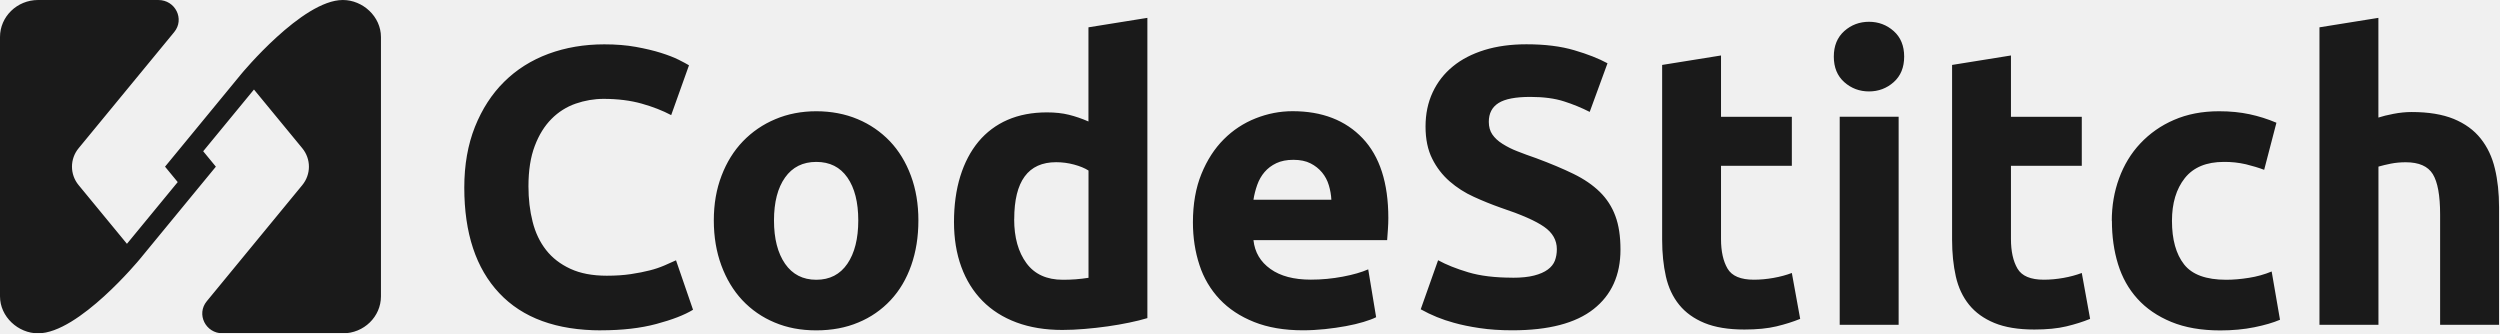
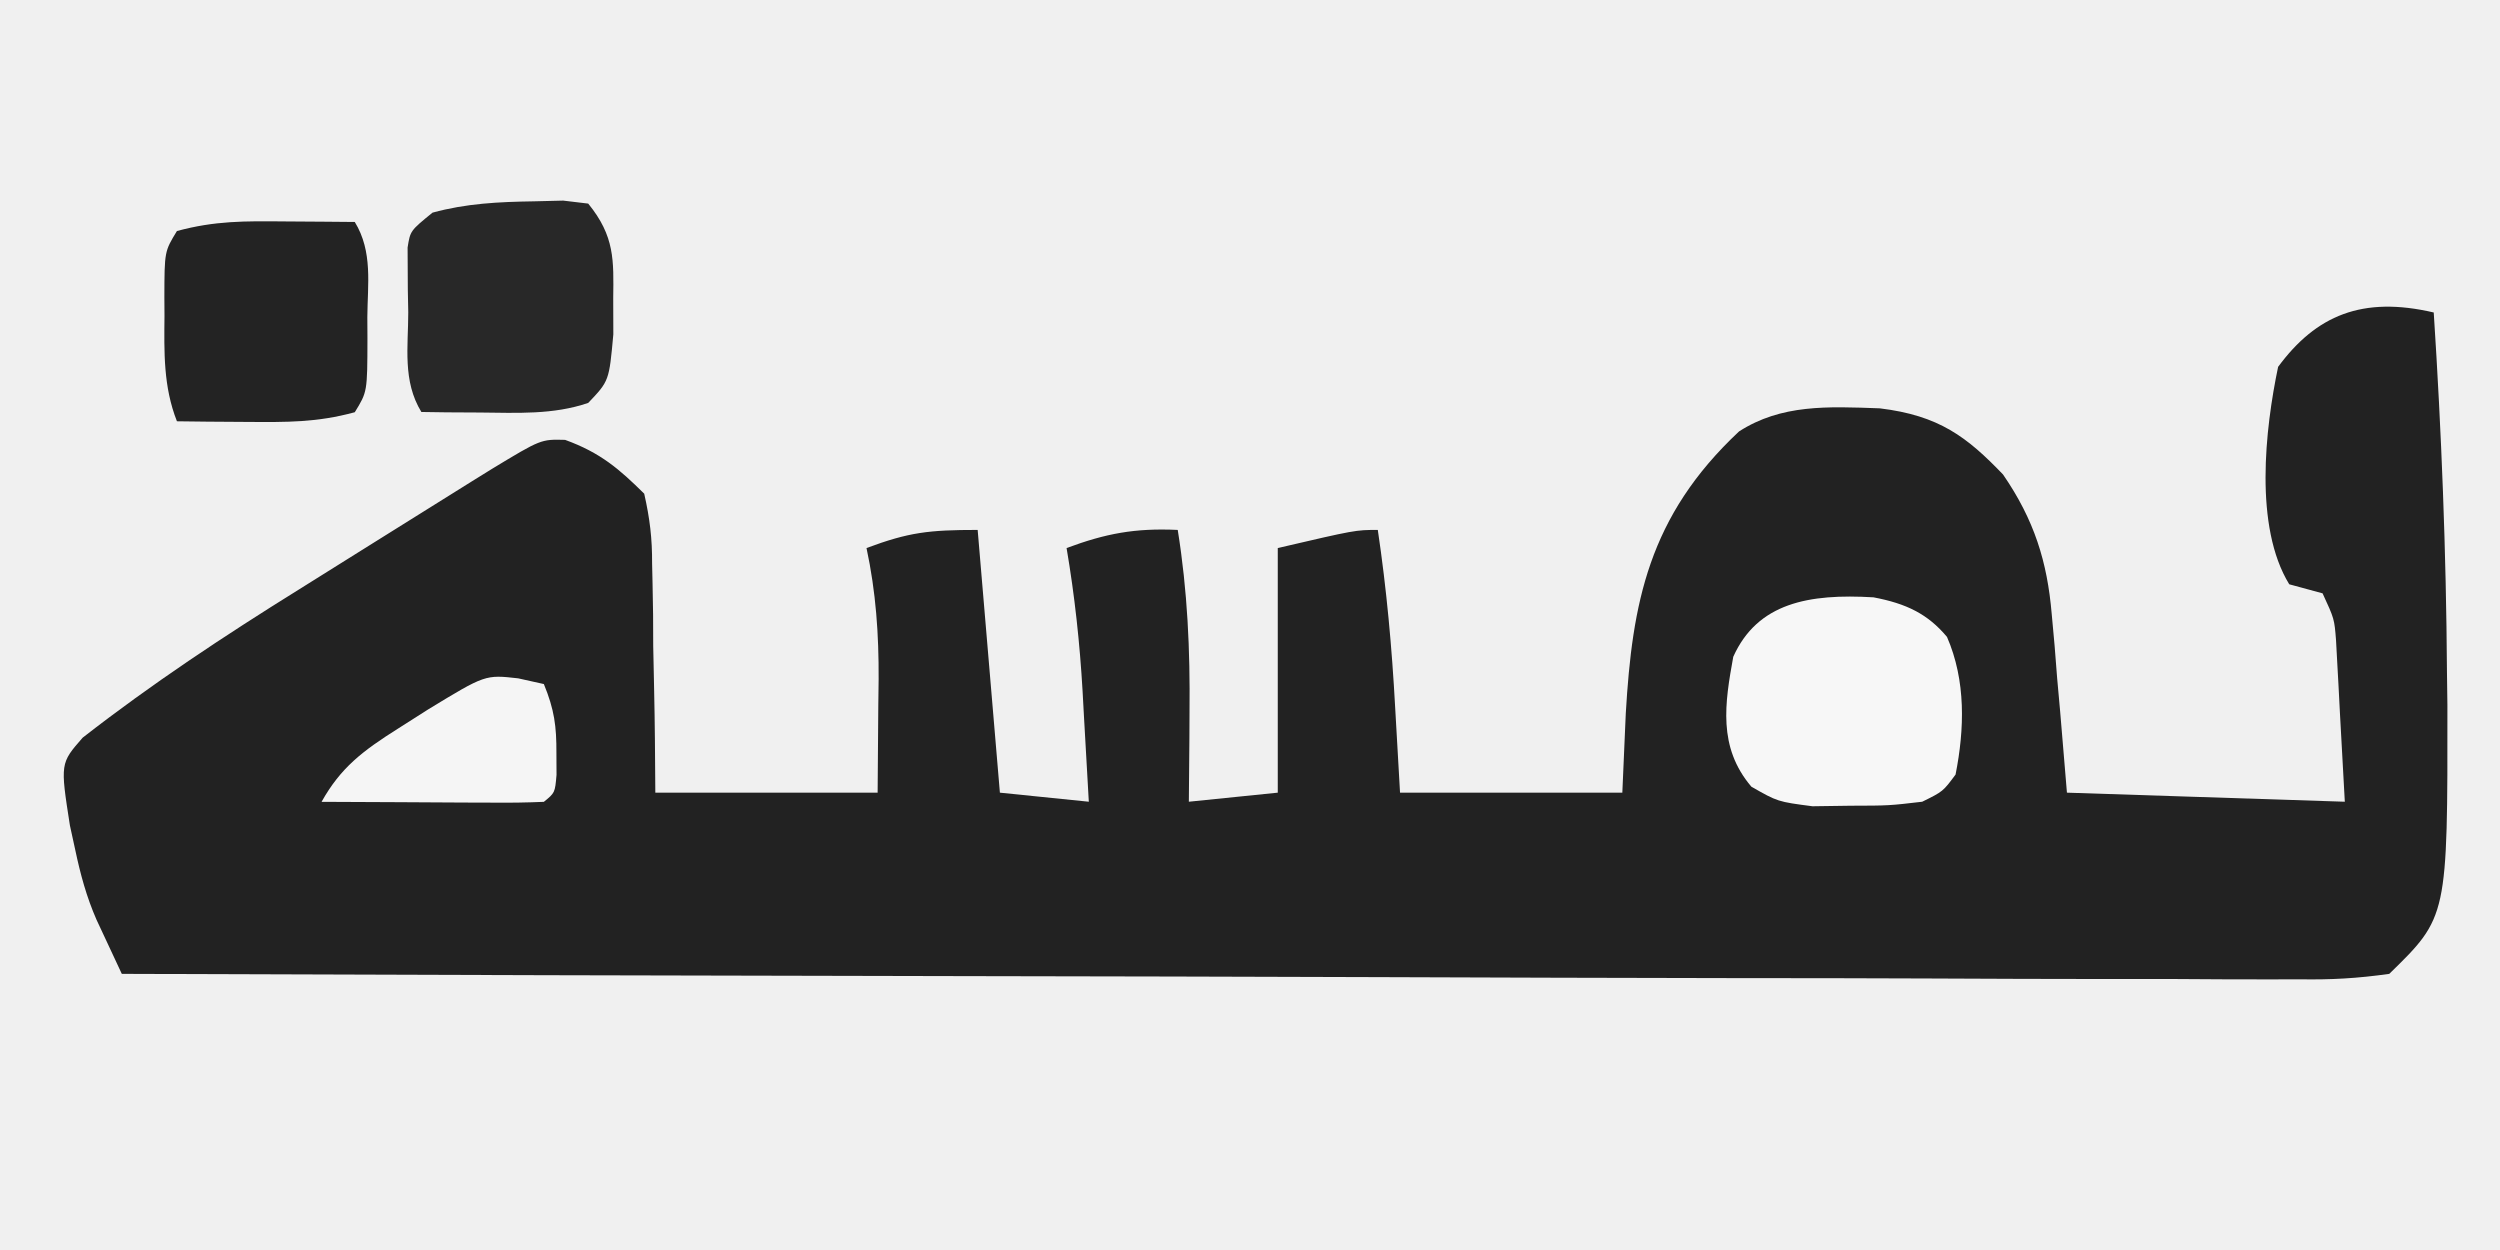
- <svg xmlns="http://www.w3.org/2000/svg" width="210" height="28" fill="none">
-   <g clip-path="url(#a)">
-     <mask id="b" style="mask-type:luminance" maskUnits="userSpaceOnUse" x="0" y="0" width="210" height="28">
-       <path d="M210 0H0v28h210V0Z" fill="#fff" />
-     </mask>
-     <g mask="url(#b)" fill="#1A1A1A">
-       <path d="M28.796 0c-3.405 0-8.534 6.22-8.534 6.22l-4.264 5.185L13.863 14l1.065 1.295-4.265 5.185-4.054-4.925a2.43 2.43 0 0 1 0-3.11l8.024-9.75C15.528 1.61 14.733 0 13.298 0H3.2C1.435 0 0 1.395 0 3.11v21.78C0 26.61 1.525 28 3.2 28c3.404 0 8.533-6.22 8.533-6.22l4.264-5.185L18.133 14l-1.065-1.295 4.265-5.185 4.054 4.925c.75.91.75 2.2 0 3.11l-8.019 9.75c-.895 1.085-.1 2.695 1.335 2.695H28.8c1.765 0 3.2-1.395 3.2-3.11V3.11C32 1.39 30.475 0 28.8 0h-.005ZM50.495 27.75c-3.745 0-6.595-1.04-8.555-3.125-1.96-2.08-2.94-5.035-2.94-8.87 0-1.905.3-3.605.895-5.1.6-1.495 1.415-2.76 2.46-3.79 1.04-1.03 2.28-1.81 3.72-2.345 1.44-.53 3-.795 4.685-.795.975 0 1.86.07 2.66.215.795.145 1.495.31 2.095.5.6.19 1.095.38 1.495.58.4.2.685.355.865.465L56.38 9.67c-.71-.375-1.535-.7-2.475-.965-.94-.265-2.01-.4-3.205-.4-.795 0-1.58.135-2.345.4a5.286 5.286 0 0 0-2.025 1.28c-.585.585-1.06 1.345-1.41 2.275-.355.93-.53 2.06-.53 3.39 0 1.065.115 2.055.35 2.975.23.92.61 1.71 1.13 2.375.52.665 1.2 1.19 2.045 1.58.84.39 1.86.58 3.055.58.755 0 1.43-.045 2.025-.135.6-.09 1.13-.195 1.595-.315a8.21 8.21 0 0 0 1.23-.415c.355-.155.675-.3.965-.43l1.43 4.155c-.73.445-1.76.84-3.09 1.195-1.33.355-2.87.53-4.62.53l-.01.005ZM77.145 18.515c0 1.375-.2 2.63-.6 3.77-.4 1.14-.975 2.115-1.73 2.925a7.71 7.71 0 0 1-2.71 1.875c-1.05.445-2.23.665-3.54.665s-2.455-.22-3.505-.665a7.843 7.843 0 0 1-2.71-1.875c-.755-.81-1.34-1.785-1.76-2.925-.42-1.14-.63-2.395-.63-3.77s.215-2.625.65-3.755c.43-1.13 1.03-2.095 1.795-2.89a8.101 8.101 0 0 1 2.725-1.86c1.05-.445 2.2-.665 3.44-.665 1.24 0 2.42.22 3.475.665a7.99 7.99 0 0 1 2.71 1.86c.755.795 1.34 1.76 1.76 2.89.42 1.13.63 2.38.63 3.755Zm-5.05 0c0-1.53-.305-2.73-.915-3.605-.61-.875-1.48-1.31-2.61-1.31s-2.005.435-2.625 1.31c-.62.875-.93 2.075-.93 3.605 0 1.53.31 2.74.93 3.64.62.895 1.495 1.345 2.625 1.345s2-.45 2.61-1.345c.61-.895.915-2.11.915-3.64ZM96.385 26.72c-.445.135-.95.26-1.53.38-.575.12-1.18.225-1.81.315-.63.09-1.275.16-1.925.215-.655.055-1.28.085-1.88.085-1.44 0-2.725-.21-3.855-.63-1.13-.42-2.08-1.025-2.855-1.81-.775-.785-1.37-1.74-1.78-2.86-.41-1.12-.615-2.375-.615-3.77s.175-2.695.53-3.84c.355-1.14.865-2.11 1.53-2.91a6.578 6.578 0 0 1 2.44-1.825c.965-.42 2.065-.63 3.305-.63.685 0 1.3.065 1.845.2.54.135 1.09.32 1.645.565v-7.91l4.95-.795v25.22h.005ZM85.19 18.415c0 1.53.345 2.76 1.03 3.69.685.93 1.705 1.395 3.055 1.395a13.342 13.342 0 0 0 2.16-.165v-9.01c-.31-.2-.715-.365-1.21-.5-.5-.135-1.005-.2-1.51-.2-2.35 0-3.52 1.595-3.52 4.785l-.005.005ZM100.205 18.68c0-1.55.24-2.91.715-4.07.475-1.165 1.1-2.13 1.88-2.91a7.807 7.807 0 0 1 2.675-1.76c1.01-.4 2.045-.6 3.105-.6 2.48 0 4.44.76 5.88 2.275 1.44 1.52 2.16 3.75 2.16 6.695 0 .29-.01.605-.035.945-.02.345-.045.65-.065.915h-11.23c.11 1.02.585 1.825 1.43 2.425.84.6 1.97.895 3.39.895.91 0 1.8-.085 2.675-.25.875-.165 1.59-.37 2.145-.615l.665 4.02c-.265.135-.62.265-1.065.4-.445.135-.935.25-1.48.35-.545.1-1.125.185-1.745.25-.62.065-1.24.1-1.86.1-1.575 0-2.94-.235-4.105-.7-1.165-.465-2.125-1.1-2.89-1.91a7.564 7.564 0 0 1-1.695-2.875c-.365-1.105-.55-2.305-.55-3.59v.01Zm11.63-1.895c-.02-.42-.095-.83-.215-1.23s-.31-.755-.565-1.065a3.003 3.003 0 0 0-.965-.765c-.39-.2-.87-.3-1.445-.3-.575 0-1.03.095-1.43.28-.4.19-.73.44-.995.75s-.47.67-.615 1.08c-.145.41-.25.825-.315 1.245h6.545v.005ZM127.055 23.33c.73 0 1.335-.06 1.81-.185.475-.12.86-.29 1.145-.5.29-.21.485-.46.6-.75.11-.29.165-.61.165-.965 0-.755-.355-1.38-1.065-1.875-.71-.5-1.93-1.035-3.655-1.61a26.735 26.735 0 0 1-2.26-.915 8.286 8.286 0 0 1-2.025-1.295 6.103 6.103 0 0 1-1.46-1.895c-.375-.74-.565-1.645-.565-2.71s.2-2.02.6-2.875c.4-.855.965-1.58 1.695-2.175.73-.6 1.615-1.055 2.66-1.38 1.04-.32 2.215-.48 3.52-.48 1.55 0 2.89.165 4.02.5 1.13.33 2.06.7 2.79 1.095L133.535 9.4a14.407 14.407 0 0 0-2.145-.88c-.785-.255-1.735-.38-2.84-.38-1.24 0-2.13.17-2.675.515-.545.345-.815.87-.815 1.58 0 .42.1.775.3 1.065.2.29.48.55.845.78a7.05 7.05 0 0 0 1.26.63c.475.19 1 .38 1.58.58 1.195.445 2.235.88 3.125 1.315.885.43 1.62.935 2.21 1.51a5.446 5.446 0 0 1 1.31 2.025c.29.775.43 1.715.43 2.825 0 2.15-.755 3.815-2.26 5s-3.775 1.78-6.81 1.78c-1.02 0-1.94-.06-2.76-.185-.82-.12-1.545-.27-2.175-.45a12.215 12.215 0 0 1-2.775-1.13l1.46-4.12c.685.375 1.535.715 2.54 1.015 1.005.3 2.245.45 3.705.45l.01.005ZM139.615 5.455l4.95-.795v5.15h5.95v4.12h-5.95v6.145c0 1.04.185 1.87.55 2.49.365.62 1.1.93 2.21.93.53 0 1.08-.05 1.645-.15.565-.1 1.08-.24 1.545-.415l.7 3.855c-.6.245-1.265.455-1.995.63-.73.175-1.63.265-2.69.265-1.35 0-2.47-.185-3.355-.55-.885-.365-1.595-.875-2.125-1.53s-.905-1.445-1.115-2.375c-.21-.93-.315-1.96-.315-3.09V5.455h-.005ZM159.95 4.755c0 .91-.295 1.625-.88 2.145s-1.28.78-2.075.78c-.795 0-1.49-.26-2.075-.78-.585-.52-.88-1.235-.88-2.145 0-.91.295-1.62.88-2.145.585-.52 1.28-.78 2.075-.78.795 0 1.49.26 2.075.78.585.52.88 1.235.88 2.145Zm-.465 22.53h-4.95V9.805h4.95v17.48ZM163.97 5.455l4.95-.795v5.15h5.95v4.12h-5.95v6.145c0 1.04.185 1.87.55 2.49.365.62 1.1.93 2.21.93.53 0 1.08-.05 1.645-.15.565-.1 1.08-.24 1.545-.415l.7 3.855c-.6.245-1.265.455-1.995.63-.73.175-1.63.265-2.69.265-1.35 0-2.47-.185-3.355-.55-.885-.365-1.595-.875-2.125-1.53s-.905-1.445-1.115-2.375c-.21-.93-.315-1.96-.315-3.09V5.455h-.005ZM177.39 18.545c0-1.265.205-2.455.615-3.57.41-1.12 1-2.095 1.78-2.925a8.43 8.43 0 0 1 2.825-1.975c1.11-.485 2.37-.73 3.79-.73.93 0 1.785.085 2.56.25.775.165 1.53.405 2.26.715l-1.03 3.955c-.465-.175-.975-.33-1.53-.465a7.887 7.887 0 0 0-1.86-.2c-1.46 0-2.555.455-3.275 1.36-.72.91-1.08 2.105-1.08 3.59 0 1.575.34 2.79 1.015 3.655.675.865 1.855 1.295 3.54 1.295.6 0 1.24-.055 1.925-.165a8.36 8.36 0 0 0 1.895-.53l.7 4.055c-.575.245-1.295.455-2.16.63-.865.175-1.815.265-2.855.265-1.595 0-2.97-.24-4.12-.715s-2.1-1.125-2.84-1.945c-.745-.82-1.285-1.79-1.63-2.905-.345-1.12-.515-2.33-.515-3.64l-.01-.005ZM194.835 27.285V2.295l4.95-.795v8.375c.335-.11.76-.215 1.28-.315s1.025-.15 1.51-.15c1.42 0 2.595.195 3.54.58.94.39 1.695.935 2.26 1.645.565.71.965 1.55 1.195 2.525.235.975.35 2.06.35 3.255v9.87h-4.95v-9.27c0-1.595-.205-2.725-.615-3.39-.41-.665-1.17-.995-2.275-.995-.445 0-.86.04-1.245.115-.39.08-.735.16-1.045.25v13.29h-4.955Z" />
+ <svg xmlns="http://www.w3.org/2000/svg" width="200" height="100" xml:space="preserve">
+   <g class="layer">
+     <g id="svg_1" transform="translate(4.05146 15.0163) scale(1.04897 1.03207) translate(-4.05146 -15.0163) translate(4 15) matrix(1.92657 0 0 1.5961 -99.8739 -48.5982)">
+       <path d="m0,0c0.7,13.21 1.12,26.4 1.19,39.63l0.04,3.69c0.02,23.4 0.02,23.4 -5.23,29.68c-2.89,0.5 -5.21,0.66 -8.11,0.6l-2.53,0.01c-2.81,0.01 -5.62,-0.02 -8.43,-0.04c-2.01,0 -4.02,0 -6.03,0c-5.46,0 -10.93,-0.03 -16.4,-0.06c-5.71,-0.03 -11.42,-0.04 -17.13,-0.04c-10.81,-0.02 -21.63,-0.06 -32.44,-0.11c-12.32,-0.06 -24.63,-0.08 -36.94,-0.11c-25.33,-0.05 -50.66,-0.14 -75.99,-0.25c-0.49,-1.27 -0.97,-2.54 -1.45,-3.81l-0.82,-2.15c-0.91,-2.55 -1.46,-5.06 -1.92,-7.73l-0.48,-2.7c-0.87,-6.85 -0.87,-6.85 1.15,-9.68c6.18,-5.91 12.71,-11.21 19.5,-16.39c2.2,-1.68 4.4,-3.37 6.59,-5.06a3664.58,3664.58 0 0 1 8.91,-6.83l1.84,-1.4c4.39,-3.26 4.39,-3.26 6.56,-3.19c3.2,1.42 4.89,3.24 7.12,5.94c0.51,2.77 0.72,4.94 0.71,7.71l0.04,2.19c0.05,2.31 0.06,4.61 0.06,6.91c0.03,1.57 0.05,3.14 0.08,4.7c0.07,3.83 0.09,7.66 0.11,11.49l20,0l0.06,-9.56l0.03,-2.97c0.02,-4.94 -0.24,-9.61 -1.09,-14.47c3.8,-1.74 5.6,-2 10,-2l2,29l8,1c-0.14,-3.17 -0.29,-6.33 -0.44,-9.5l-0.12,-2.69c-0.25,-5.32 -0.71,-10.54 -1.44,-15.81c3.51,-1.6 6.14,-2.22 10,-2c0.88,6.73 1.12,13.28 1.06,20.06l-0.01,2.91c-0.01,2.35 -0.03,4.69 -0.05,7.03l8,-1l0,-27c7,-2 7,-2 9,-2c0.79,6.52 1.27,13 1.56,19.56l0.44,9.44l20,0l0.31,-8.75c0.58,-12.13 2.02,-21.73 10.19,-31.12c3.81,-3.01 7.98,-2.76 12.66,-2.55c5.34,0.79 7.85,3.16 11.09,7.3c2.82,5.03 3.98,9.65 4.38,15.39l0.26,3.5l0.23,3.6l0.27,3.68c0.21,2.98 0.41,5.97 0.61,8.95l25,1l-0.44,-9.81l-0.13,-3.08l-0.11,-2.44l-0.11,-2.49c-0.15,-2.36 -0.15,-2.36 -1.21,-5.18l-3,-1c-3.18,-6.36 -2.17,-17.15 -1,-24c3.42,-5.68 7.57,-7.84 14,-6z" fill="#222" fill-rule="nonzero" id="svg_2" stroke-dashoffset="0" stroke-miterlimit="4" transform="matrix(.44 0 0 .44 146.204 36.518)" />
+       <path d="m0,0c2.95,0.69 4.88,1.83 6.61,4.37c1.71,4.83 1.58,10.17 0.77,15.19c-1.13,1.87 -1.13,1.87 -3,3c-2.99,0.43 -2.99,0.43 -6.43,0.44l-3.44,0.06c-3.13,-0.5 -3.13,-0.5 -5.5,-2.16c-3.04,-4.38 -2.38,-9.25 -1.63,-14.34c2.18,-5.94 6.79,-6.99 12.62,-6.56z" fill="#f7f7f7" fill-rule="nonzero" id="svg_3" stroke-dashoffset="0" stroke-miterlimit="4" transform="matrix(.44 0 0 .44 124.028 50.352)" />
+       <path d="m0,0l2.63,-0.08l2.25,0.33c2.4,3.61 2.29,6.27 2.25,10.44l0.01,3.99c-0.38,5.15 -0.38,5.15 -2.26,7.57c-3.14,1.32 -6.39,1.1 -9.76,1.06l-2.98,-0.02l-2.27,-0.04c-1.71,-3.42 -1.18,-7.23 -1.18,-11l-0.04,-2.52l-0.01,-2.42l-0.01,-2.21c0.24,-1.85 0.24,-1.85 2.24,-3.85c3.03,-1.02 5.95,-1.19 9.13,-1.25z" fill="#282828" fill-rule="nonzero" id="svg_4" stroke-dashoffset="0" stroke-miterlimit="4" transform="matrix(.44 0 0 .44 71 31.12)" />
+       <path d="m0,0l3.57,0.03l2.74,0.03c1.64,3.28 1.15,6.9 1.13,10.5l0.01,2.38c-0.01,5.87 -0.01,5.87 -1.14,8.12c-3.42,1.14 -6.08,1.1 -9.69,1.07l-3.57,-0.03l-2.74,-0.04c-1.23,-3.83 -1.15,-7.65 -1.12,-11.62l-0.01,-2.07c0.01,-5.06 0.01,-5.06 1.13,-7.31c3.43,-1.14 6.09,-1.1 9.69,-1.06z" fill="#232323" fill-rule="nonzero" id="svg_5" stroke-dashoffset="0" stroke-miterlimit="4" transform="matrix(.44 0 0 .44 61.13 32.096)" />
+       <path d="m0,0l2.31,0.63c0.95,2.84 1.14,4.67 1.13,7.62l0.01,2.41c-0.14,1.97 -0.14,1.97 -1.14,2.97c-1.49,0.08 -2.98,0.11 -4.47,0.09l-2.72,-0.01l-2.87,-0.02l-2.88,-0.02c-2.35,-0.01 -4.7,-0.02 -7.06,-0.04c1.72,-3.76 3.65,-5.59 6.94,-8.13l2.65,-2.07c5.14,-3.84 5.14,-3.84 8.1,-3.43z" fill="#f5f5f5" fill-rule="nonzero" id="svg_6" stroke-dashoffset="0" stroke-miterlimit="4" transform="matrix(.44 0 0 .44 70.375 54.286)" />
    </g>
  </g>
-   <defs>
-     <clipPath id="a">
-       <path fill="#fff" d="M0 0h210v28H0z" />
-     </clipPath>
-   </defs>
</svg>
